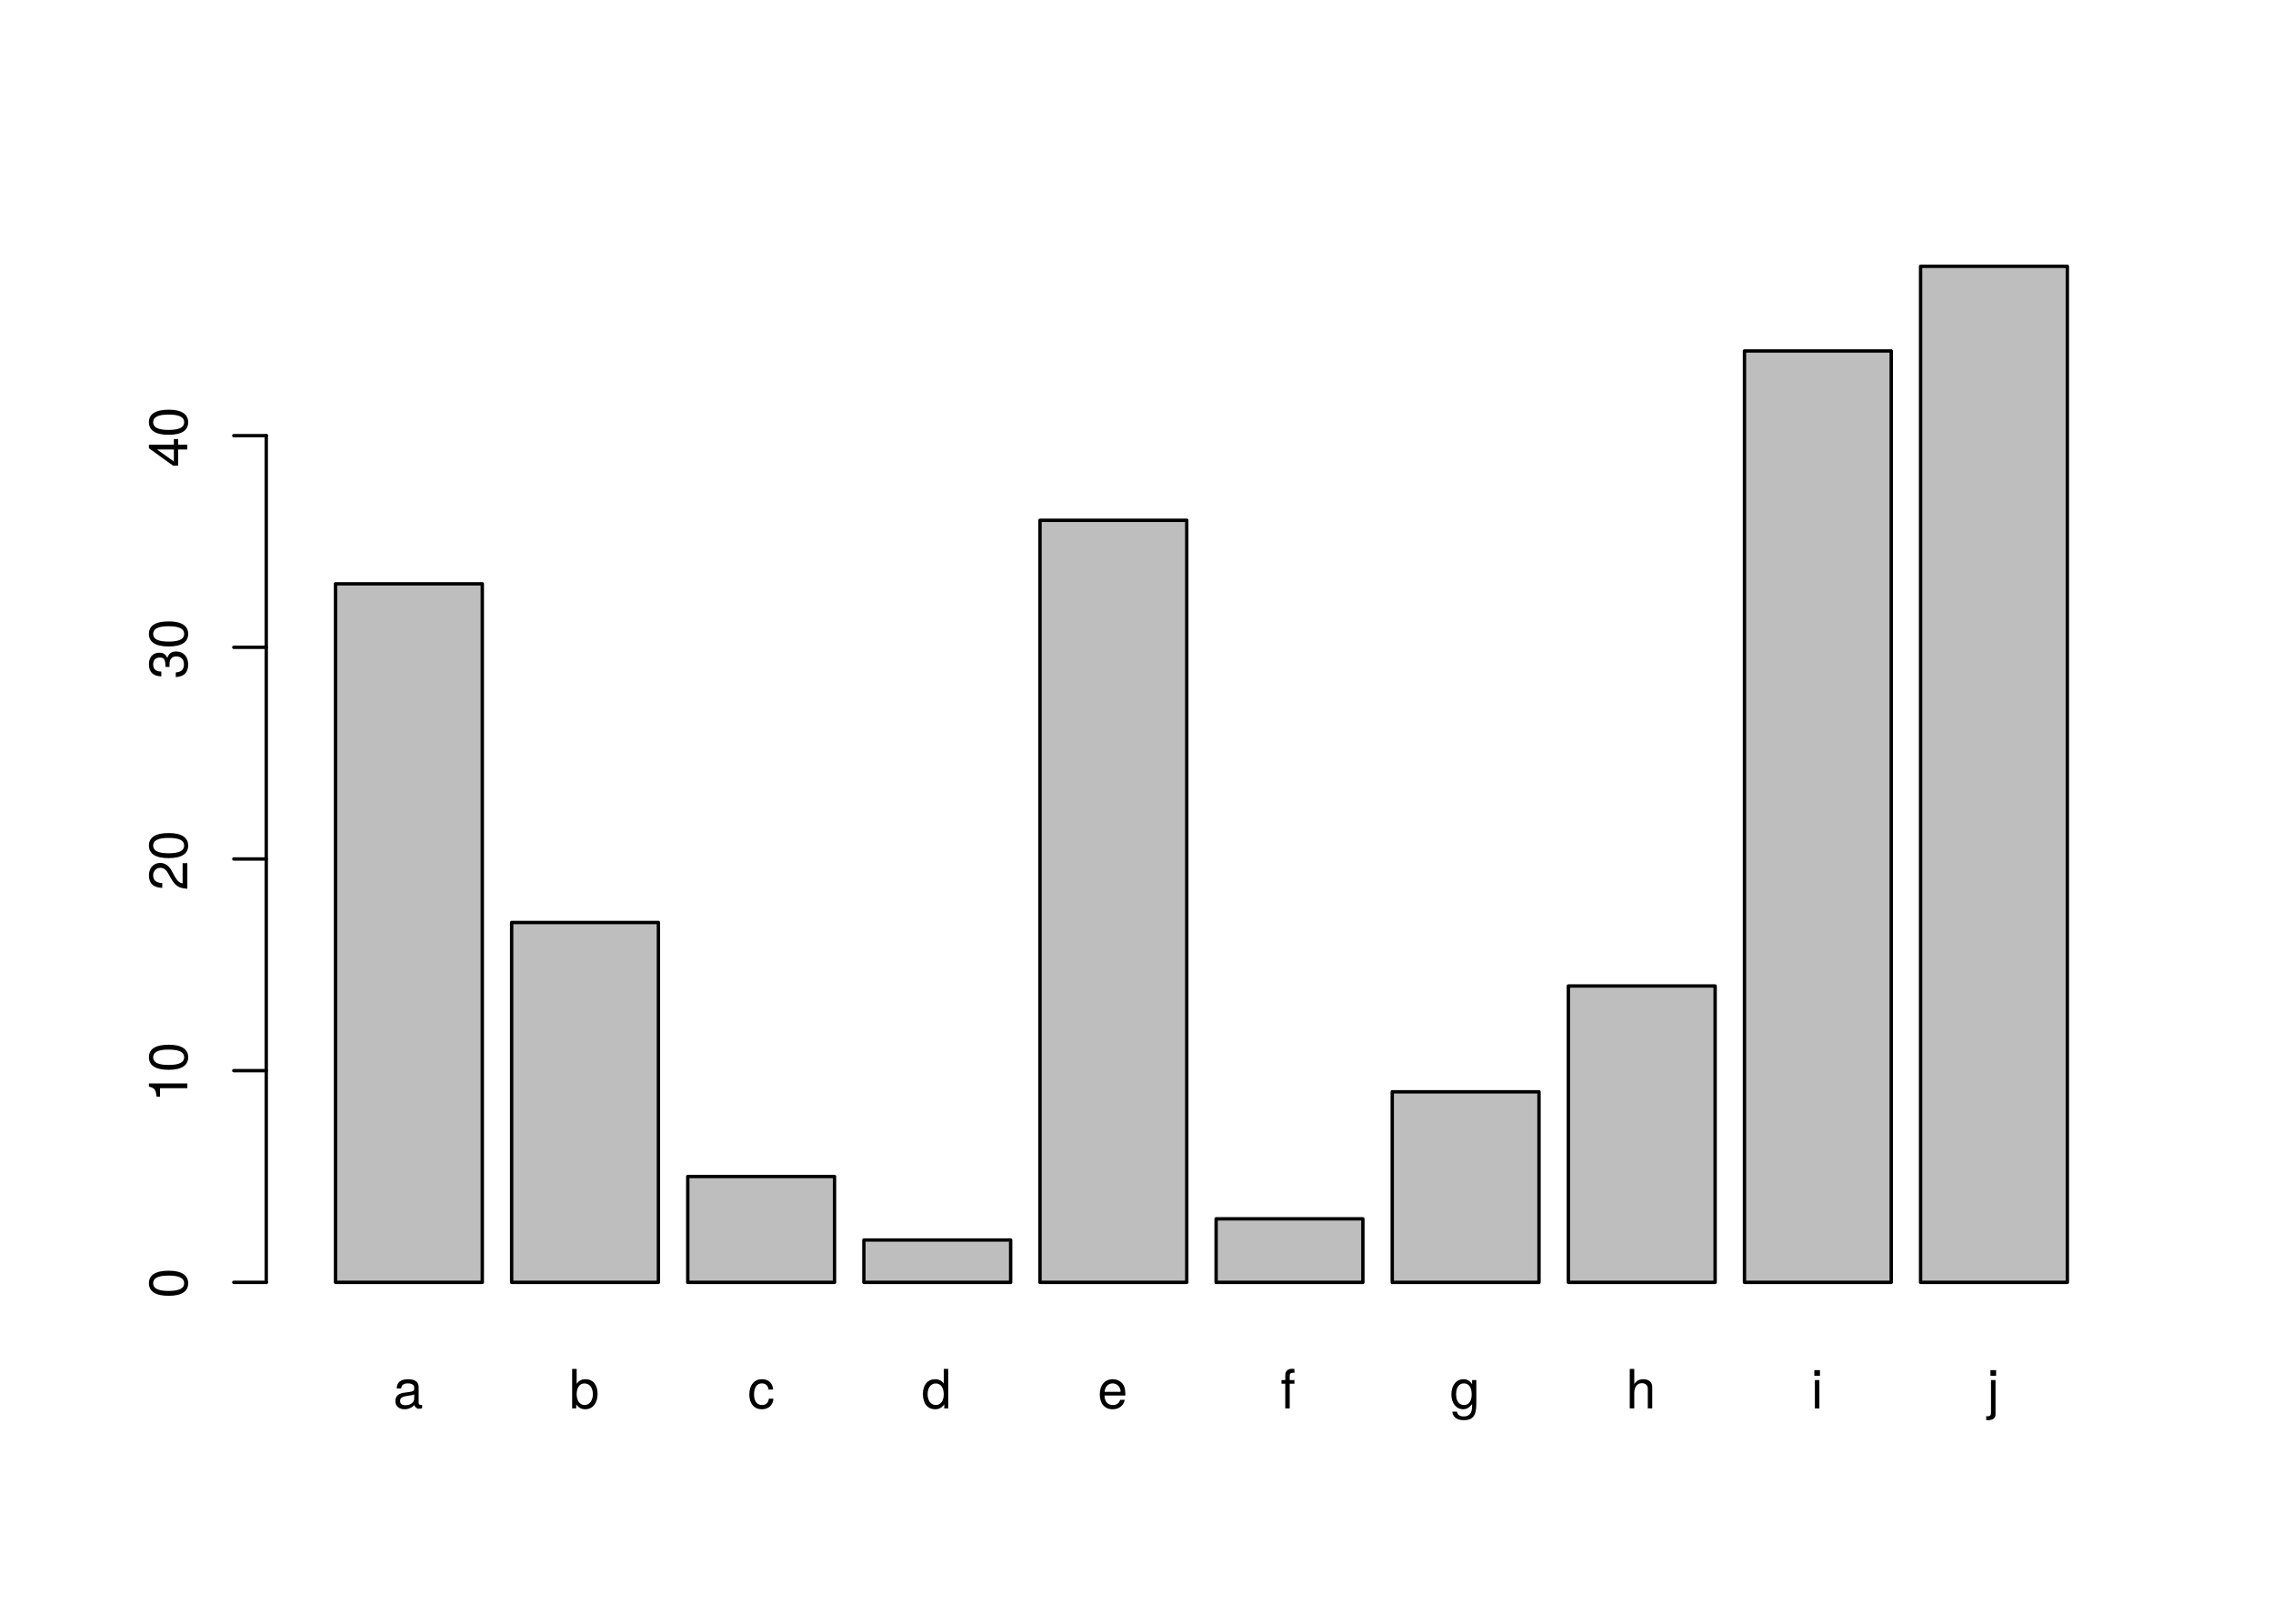
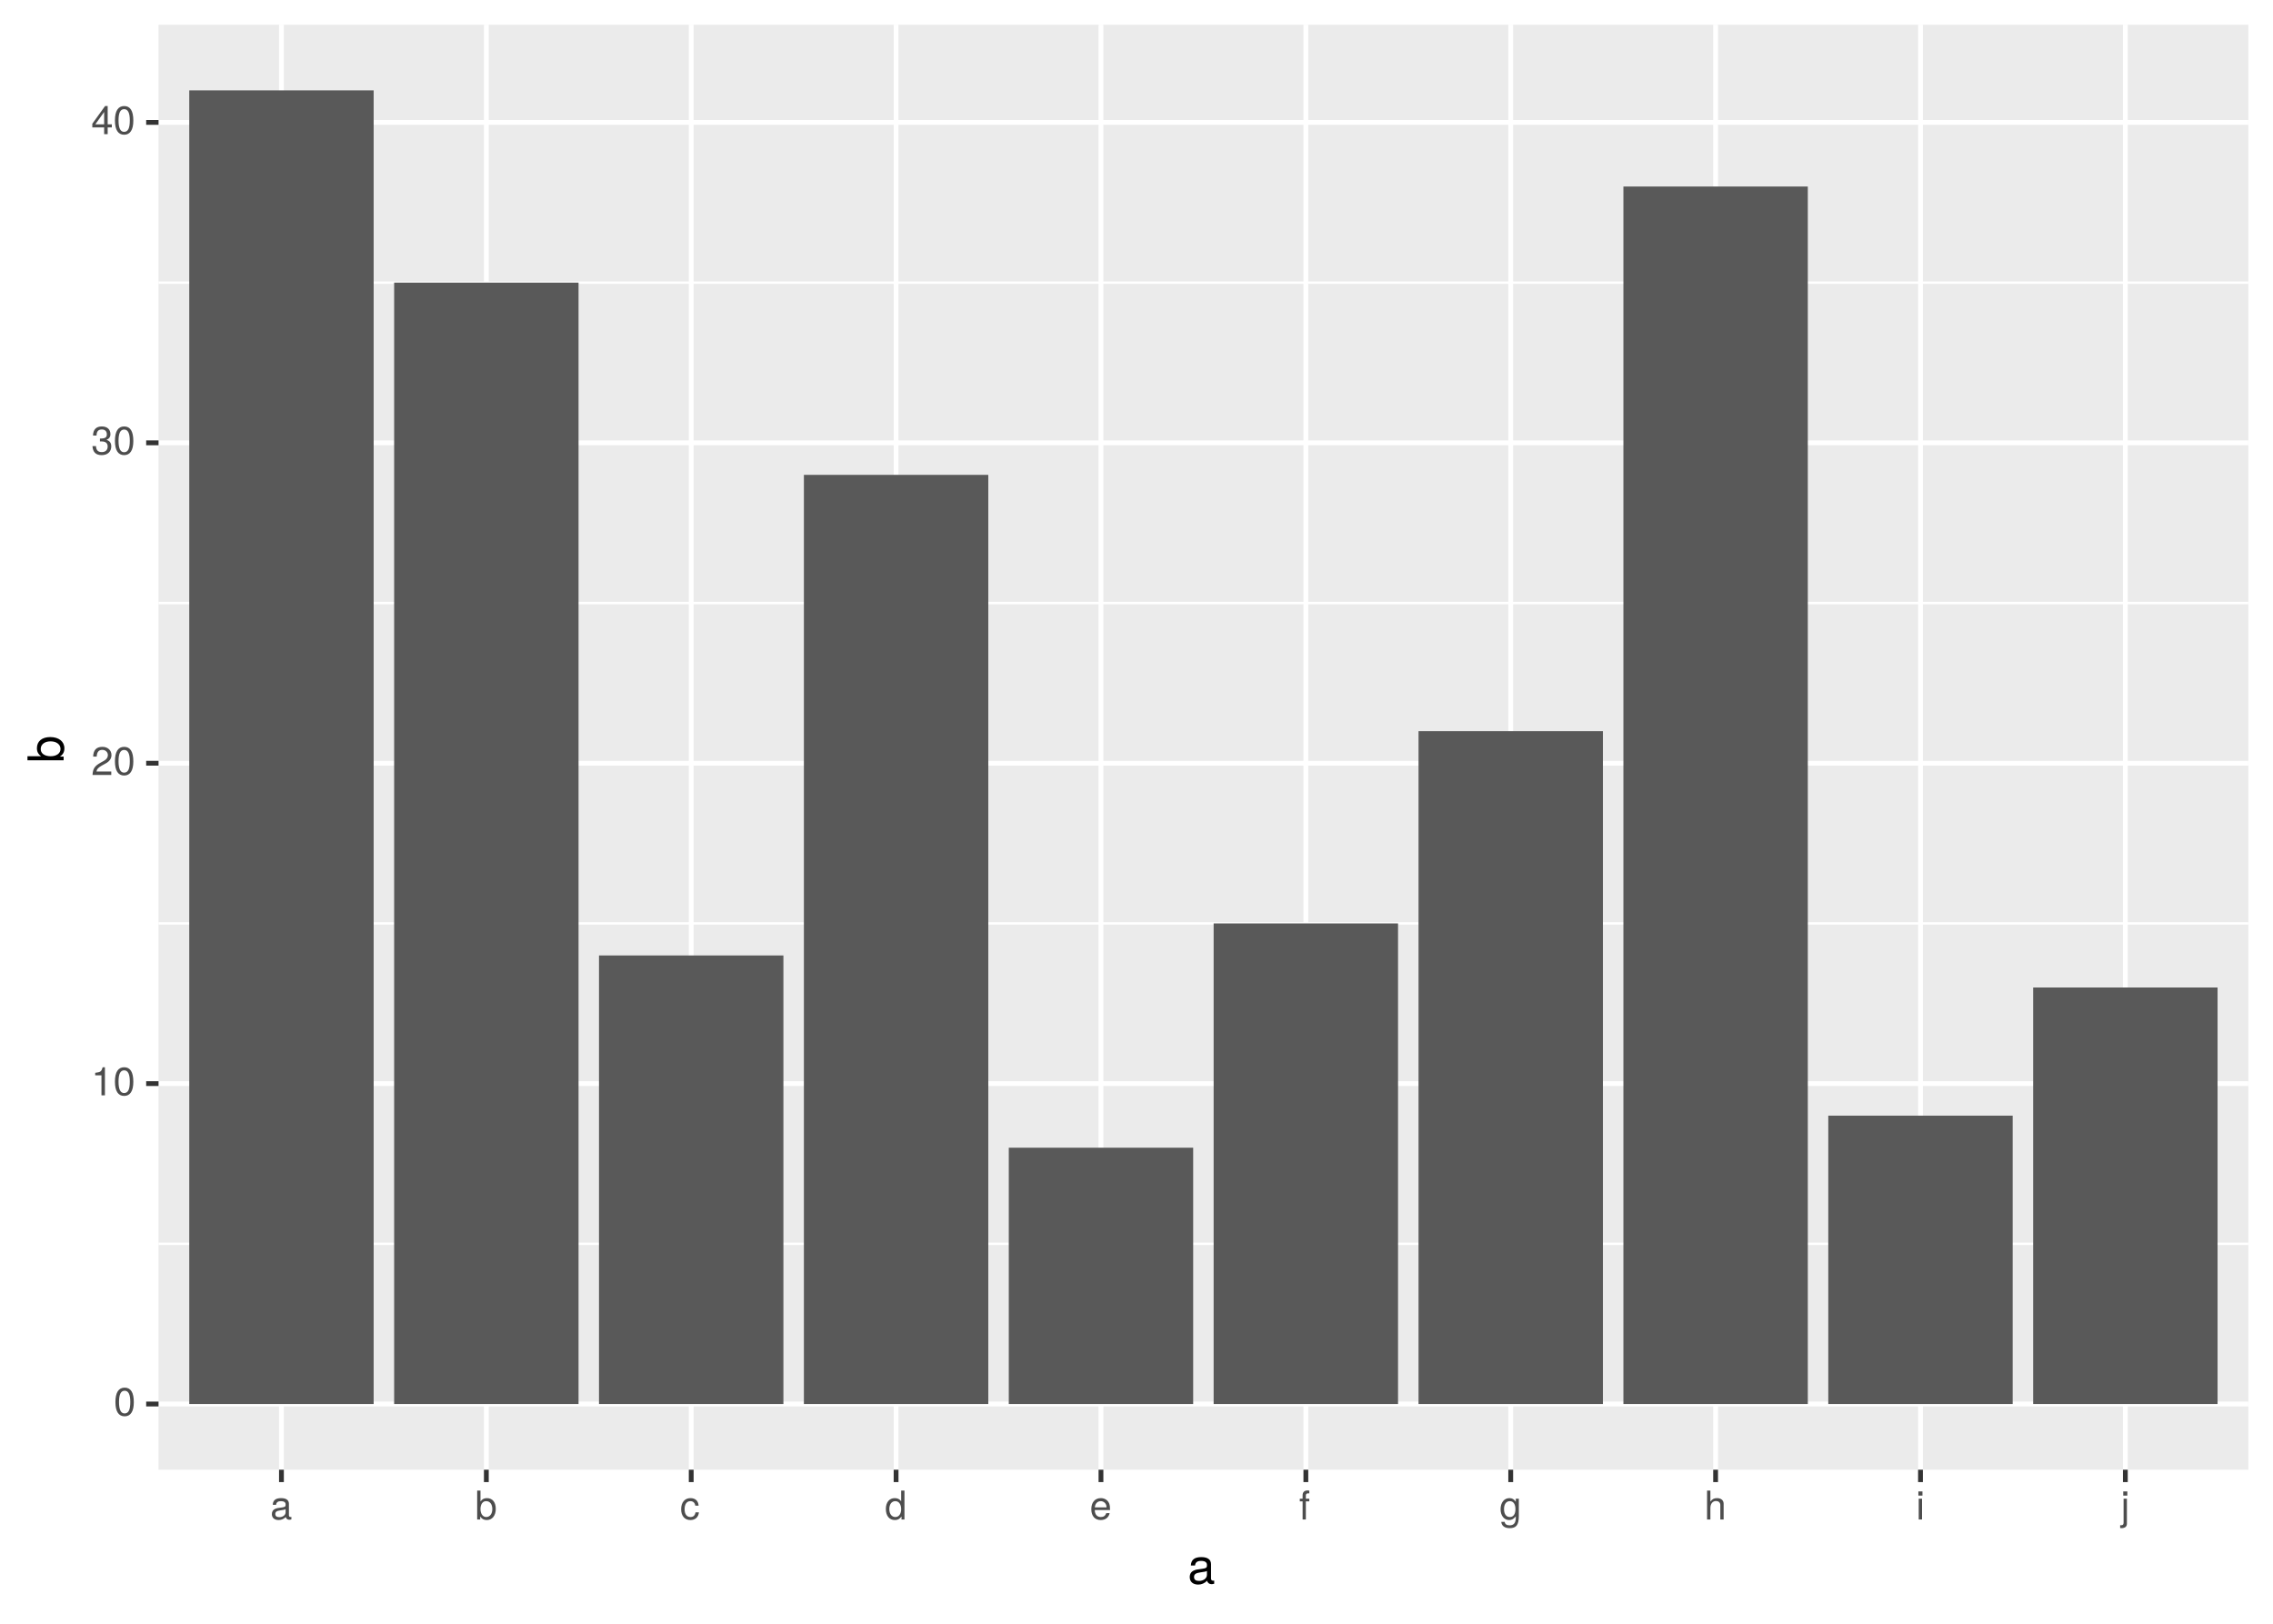
<svg xmlns="http://www.w3.org/2000/svg" xmlns:xlink="http://www.w3.org/1999/xlink" width="504pt" height="360pt" viewBox="0 0 504 360" version="1.1">
  <defs>
    <g>
      <symbol overflow="visible" id="glyph0-0">
        <path style="stroke:none;" d="" />
      </symbol>
      <symbol overflow="visible" id="glyph0-1">
-         <path style="stroke:none;" d="M 6.422 -0.031 L 6.422 -0.781 C 6.312 -0.75 6.266 -0.75 6.203 -0.75 C 5.859 -0.75 5.656 -0.938 5.656 -1.25 L 5.656 -4.75 C 5.656 -5.875 4.844 -6.469 3.297 -6.469 C 1.781 -6.469 0.844 -5.875 0.781 -4.422 L 1.781 -4.422 C 1.875 -5.203 2.328 -5.547 3.266 -5.547 C 4.156 -5.547 4.672 -5.203 4.672 -4.609 L 4.672 -4.344 C 4.672 -3.922 4.422 -3.75 3.625 -3.641 C 2.203 -3.469 1.984 -3.422 1.609 -3.266 C 0.875 -2.969 0.5 -2.406 0.5 -1.625 C 0.5 -0.484 1.297 0.188 2.562 0.188 C 3.375 0.188 4.156 -0.156 4.703 -0.75 C 4.812 -0.266 5.25 0.078 5.734 0.078 C 5.938 0.078 6.094 0.062 6.422 -0.031 Z M 4.672 -2.172 C 4.672 -1.266 3.75 -0.703 2.781 -0.703 C 2 -0.703 1.547 -0.969 1.547 -1.656 C 1.547 -2.312 1.984 -2.609 3.062 -2.766 C 4.109 -2.906 4.328 -2.953 4.672 -3.109 Z M 4.672 -2.172 " />
+         <path style="stroke:none;" d="M 4.453 -3 C 4.453 -5.156 3.781 -6.234 2.422 -6.234 C 1.078 -6.234 0.375 -5.141 0.375 -3.047 C 0.375 -0.953 1.078 0.125 2.422 0.125 C 3.734 0.125 4.453 -0.953 4.453 -3 Z M 3.672 -3.062 C 3.672 -1.297 3.266 -0.516 2.406 -0.516 C 1.578 -0.516 1.172 -1.344 1.172 -3.047 C 1.172 -4.75 1.578 -5.547 2.422 -5.547 C 3.25 -5.547 3.672 -4.734 3.672 -3.062 Z M 3.672 -3.062 " />
      </symbol>
      <symbol overflow="visible" id="glyph0-2">
-         <path style="stroke:none;" d="M 6.281 -3.219 C 6.281 -5.25 5.25 -6.469 3.594 -6.469 C 2.719 -6.469 2.109 -6.141 1.641 -5.438 L 1.641 -8.75 L 0.641 -8.75 L 0.641 0 L 1.547 0 L 1.547 -0.906 C 2.031 -0.172 2.656 0.188 3.547 0.188 C 5.203 0.188 6.281 -1.172 6.281 -3.219 Z M 5.234 -3.156 C 5.234 -1.734 4.484 -0.75 3.391 -0.75 C 2.344 -0.75 1.641 -1.719 1.641 -3.141 C 1.641 -4.625 2.344 -5.578 3.391 -5.531 C 4.516 -5.531 5.234 -4.562 5.234 -3.156 Z M 5.234 -3.156 " />
+         <path style="stroke:none;" d="M 3.047 0 L 3.047 -6.234 L 2.547 -6.234 C 2.266 -5.281 2.094 -5.141 0.891 -5 L 0.891 -4.438 L 2.281 -4.438 L 2.281 0 Z M 3.047 0 " />
      </symbol>
      <symbol overflow="visible" id="glyph0-3">
-         <path style="stroke:none;" d="M 5.719 -2.156 L 4.719 -2.156 C 4.547 -1.156 4.031 -0.75 3.188 -0.75 C 2.078 -0.75 1.422 -1.594 1.422 -3.078 C 1.422 -4.656 2.062 -5.547 3.156 -5.547 C 4 -5.547 4.531 -5.047 4.641 -4.172 L 5.656 -4.172 C 5.531 -5.719 4.578 -6.469 3.172 -6.469 C 1.469 -6.469 0.375 -5.172 0.375 -3.078 C 0.375 -1.062 1.453 0.188 3.156 0.188 C 4.656 0.188 5.609 -0.719 5.719 -2.156 Z M 5.719 -2.156 " />
+         <path style="stroke:none;" d="M 4.5 -4.406 C 4.5 -5.469 3.672 -6.234 2.5 -6.234 C 1.219 -6.234 0.484 -5.594 0.438 -4.078 L 1.219 -4.078 C 1.281 -5.125 1.703 -5.562 2.469 -5.562 C 3.172 -5.562 3.703 -5.062 3.703 -4.391 C 3.703 -3.891 3.406 -3.469 2.859 -3.156 L 2.047 -2.703 C 0.75 -1.969 0.375 -1.375 0.297 0 L 4.453 0 L 4.453 -0.766 L 1.172 -0.766 C 1.25 -1.281 1.531 -1.594 2.297 -2.047 L 3.172 -2.531 C 4.047 -2.984 4.5 -3.641 4.5 -4.406 Z M 4.5 -4.406 " />
      </symbol>
      <symbol overflow="visible" id="glyph0-4">
-         <path style="stroke:none;" d="M 5.938 0 L 5.938 -8.75 L 4.938 -8.75 L 4.938 -5.5 C 4.531 -6.125 3.859 -6.469 3.016 -6.469 C 1.375 -6.469 0.312 -5.203 0.312 -3.203 C 0.312 -1.078 1.359 0.188 3.047 0.188 C 3.906 0.188 4.516 -0.141 5.047 -0.922 L 5.047 0 Z M 4.938 -3.125 C 4.938 -1.672 4.25 -0.75 3.188 -0.75 C 2.094 -0.75 1.359 -1.688 1.359 -3.141 C 1.359 -4.609 2.094 -5.531 3.188 -5.531 C 4.266 -5.531 4.938 -4.578 4.938 -3.125 Z M 4.938 -3.125 " />
+         <path style="stroke:none;" d="M 4.453 -1.812 C 4.453 -2.562 4.141 -3.016 3.391 -3.266 C 3.969 -3.5 4.266 -3.891 4.266 -4.516 C 4.266 -5.594 3.547 -6.234 2.359 -6.234 C 1.109 -6.234 0.438 -5.547 0.406 -4.219 L 1.188 -4.219 C 1.203 -5.141 1.578 -5.562 2.375 -5.562 C 3.062 -5.562 3.469 -5.156 3.469 -4.5 C 3.469 -3.828 3.188 -3.547 1.938 -3.547 L 1.938 -2.906 L 2.359 -2.906 C 3.219 -2.906 3.656 -2.5 3.656 -1.797 C 3.656 -1.016 3.172 -0.547 2.359 -0.547 C 1.516 -0.547 1.109 -0.969 1.062 -1.875 L 0.281 -1.875 C 0.375 -0.5 1.062 0.125 2.344 0.125 C 3.625 0.125 4.453 -0.641 4.453 -1.812 Z M 4.453 -1.812 " />
      </symbol>
      <symbol overflow="visible" id="glyph0-5">
-         <path style="stroke:none;" d="M 6.156 -2.859 C 6.156 -3.766 6.078 -4.344 5.906 -4.812 C 5.5 -5.844 4.531 -6.469 3.359 -6.469 C 1.609 -6.469 0.484 -5.172 0.484 -3.109 C 0.484 -1.047 1.578 0.188 3.344 0.188 C 4.781 0.188 5.766 -0.641 6.031 -1.906 L 5.016 -1.906 C 4.734 -1.078 4.172 -0.75 3.375 -0.75 C 2.328 -0.75 1.547 -1.422 1.531 -2.859 Z M 5.094 -3.75 C 5.094 -3.75 5.094 -3.703 5.078 -3.672 L 1.547 -3.672 C 1.625 -4.781 2.344 -5.547 3.344 -5.547 C 4.328 -5.547 5.094 -4.734 5.094 -3.75 Z M 5.094 -3.75 " />
+         <path style="stroke:none;" d="M 4.578 -1.5 L 4.578 -2.188 L 3.656 -2.188 L 3.656 -6.234 L 3.078 -6.234 L 0.25 -2.312 L 0.25 -1.5 L 2.875 -1.5 L 2.875 0 L 3.656 0 L 3.656 -1.5 Z M 2.875 -2.188 L 0.922 -2.188 L 2.875 -4.922 Z M 2.875 -2.188 " />
      </symbol>
      <symbol overflow="visible" id="glyph0-6">
-         <path style="stroke:none;" d="M 3.094 -5.469 L 3.094 -6.281 L 2.047 -6.281 L 2.047 -7.266 C 2.047 -7.688 2.297 -7.906 2.75 -7.906 C 2.828 -7.906 2.875 -7.906 3.094 -7.891 L 3.094 -8.719 C 2.875 -8.766 2.734 -8.781 2.531 -8.781 C 1.609 -8.781 1.062 -8.25 1.062 -7.359 L 1.062 -6.281 L 0.219 -6.281 L 0.219 -5.469 L 1.062 -5.469 L 1.062 0 L 2.047 0 L 2.047 -5.469 Z M 3.094 -5.469 " />
+         <path style="stroke:none;" d="M 4.703 -0.016 L 4.703 -0.578 C 4.625 -0.547 4.594 -0.547 4.547 -0.547 C 4.297 -0.547 4.156 -0.688 4.156 -0.922 L 4.156 -3.484 C 4.156 -4.297 3.547 -4.734 2.422 -4.734 C 1.297 -4.734 0.609 -4.312 0.578 -3.25 L 1.312 -3.25 C 1.375 -3.812 1.703 -4.062 2.391 -4.062 C 3.047 -4.062 3.422 -3.812 3.422 -3.375 L 3.422 -3.188 C 3.422 -2.875 3.234 -2.75 2.656 -2.672 C 1.625 -2.547 1.453 -2.5 1.172 -2.391 C 0.641 -2.172 0.375 -1.766 0.375 -1.203 C 0.375 -0.359 0.953 0.125 1.875 0.125 C 2.469 0.125 3.047 -0.109 3.453 -0.547 C 3.531 -0.188 3.844 0.062 4.203 0.062 C 4.359 0.062 4.469 0.047 4.703 -0.016 Z M 3.422 -1.594 C 3.422 -0.938 2.75 -0.516 2.047 -0.516 C 1.469 -0.516 1.141 -0.719 1.141 -1.219 C 1.141 -1.703 1.453 -1.906 2.25 -2.016 C 3.016 -2.125 3.172 -2.156 3.422 -2.281 Z M 3.422 -1.594 " />
      </symbol>
      <symbol overflow="visible" id="glyph0-7">
-         <path style="stroke:none;" d="M 5.875 -1.031 L 5.875 -6.281 L 4.938 -6.281 L 4.938 -5.375 C 4.438 -6.125 3.828 -6.469 3.031 -6.469 C 1.422 -6.469 0.344 -5.125 0.344 -3.078 C 0.344 -1.109 1.469 0.188 2.938 0.188 C 3.734 0.188 4.281 -0.156 4.938 -0.953 L 4.938 -0.531 C 4.938 1.141 4.266 1.781 3.094 1.781 C 2.297 1.781 1.688 1.484 1.578 0.719 L 0.547 0.719 C 0.656 1.906 1.578 2.609 3.062 2.609 C 5.031 2.609 5.875 1.734 5.875 -1.031 Z M 4.844 -3.109 C 4.844 -1.609 4.203 -0.75 3.141 -0.75 C 2.047 -0.75 1.391 -1.625 1.391 -3.141 C 1.391 -4.656 2.062 -5.547 3.125 -5.547 C 4.219 -5.547 4.844 -4.625 4.844 -3.109 Z M 4.844 -3.109 " />
+         <path style="stroke:none;" d="M 4.594 -2.359 C 4.594 -3.859 3.844 -4.734 2.625 -4.734 C 2 -4.734 1.547 -4.5 1.203 -3.984 L 1.203 -6.406 L 0.469 -6.406 L 0.469 0 L 1.141 0 L 1.141 -0.656 C 1.484 -0.125 1.953 0.125 2.594 0.125 C 3.812 0.125 4.594 -0.859 4.594 -2.359 Z M 3.828 -2.312 C 3.828 -1.266 3.297 -0.547 2.484 -0.547 C 1.719 -0.547 1.203 -1.266 1.203 -2.312 C 1.203 -3.391 1.719 -4.094 2.484 -4.062 C 3.312 -4.062 3.828 -3.344 3.828 -2.312 Z M 3.828 -2.312 " />
      </symbol>
      <symbol overflow="visible" id="glyph0-8">
-         <path style="stroke:none;" d="M 5.828 0 L 5.828 -4.75 C 5.828 -5.812 5.078 -6.469 3.859 -6.469 C 2.969 -6.469 2.422 -6.188 1.844 -5.422 L 1.844 -8.75 L 0.844 -8.75 L 0.844 0 L 1.844 0 L 1.844 -3.469 C 1.844 -4.75 2.516 -5.594 3.547 -5.594 C 4.25 -5.594 4.844 -5.188 4.844 -4.359 L 4.844 0 Z M 5.828 0 " />
+         <path style="stroke:none;" d="M 4.203 -1.578 L 3.453 -1.578 C 3.328 -0.844 2.953 -0.547 2.328 -0.547 C 1.516 -0.547 1.031 -1.172 1.031 -2.266 C 1.031 -3.406 1.516 -4.062 2.312 -4.062 C 2.922 -4.062 3.312 -3.703 3.406 -3.062 L 4.141 -3.062 C 4.062 -4.188 3.359 -4.734 2.328 -4.734 C 1.078 -4.734 0.266 -3.797 0.266 -2.266 C 0.266 -0.781 1.062 0.125 2.312 0.125 C 3.406 0.125 4.109 -0.531 4.203 -1.578 Z M 4.203 -1.578 " />
      </symbol>
      <symbol overflow="visible" id="glyph0-9">
-         <path style="stroke:none;" d="M 1.844 0 L 1.844 -6.281 L 0.844 -6.281 L 0.844 0 Z M 1.969 -7.234 L 1.969 -8.484 L 0.719 -8.484 L 0.719 -7.234 Z M 1.969 -7.234 " />
+         <path style="stroke:none;" d="M 4.359 0 L 4.359 -6.406 L 3.625 -6.406 L 3.625 -4.031 C 3.312 -4.5 2.828 -4.734 2.203 -4.734 C 1.016 -4.734 0.234 -3.812 0.234 -2.344 C 0.234 -0.797 1 0.125 2.234 0.125 C 2.875 0.125 3.312 -0.109 3.703 -0.672 L 3.703 0 Z M 3.625 -2.281 C 3.625 -1.219 3.109 -0.547 2.344 -0.547 C 1.531 -0.547 1 -1.234 1 -2.312 C 1 -3.375 1.531 -4.062 2.328 -4.062 C 3.125 -4.062 3.625 -3.359 3.625 -2.281 Z M 3.625 -2.281 " />
      </symbol>
      <symbol overflow="visible" id="glyph0-10">
-         <path style="stroke:none;" d="M 1.844 1.312 L 1.844 -6.281 L 0.844 -6.281 L 0.844 0.906 C 0.844 1.516 0.641 1.781 0.031 1.734 L -0.219 1.734 L -0.219 2.578 C -0.094 2.609 -0.031 2.609 0.125 2.609 C 1.25 2.609 1.844 2.156 1.844 1.312 Z M 1.969 -7.234 L 1.969 -8.484 L 0.719 -8.484 L 0.719 -7.234 Z M 1.969 -7.234 " />
+         <path style="stroke:none;" d="M 4.516 -2.094 C 4.516 -2.766 4.453 -3.188 4.328 -3.531 C 4.031 -4.281 3.328 -4.734 2.469 -4.734 C 1.172 -4.734 0.359 -3.797 0.359 -2.281 C 0.359 -0.766 1.156 0.125 2.453 0.125 C 3.5 0.125 4.234 -0.469 4.422 -1.406 L 3.672 -1.406 C 3.469 -0.797 3.062 -0.547 2.469 -0.547 C 1.703 -0.547 1.141 -1.031 1.125 -2.094 Z M 3.734 -2.75 C 3.734 -2.75 3.734 -2.703 3.719 -2.688 L 1.141 -2.688 C 1.203 -3.516 1.719 -4.062 2.453 -4.062 C 3.172 -4.062 3.734 -3.469 3.734 -2.75 Z M 3.734 -2.75 " />
+       </symbol>
+       <symbol overflow="visible" id="glyph0-11">
+         <path style="stroke:none;" d="M 2.266 -4.016 L 2.266 -4.609 L 1.5 -4.609 L 1.5 -5.328 C 1.5 -5.641 1.688 -5.797 2.016 -5.797 C 2.078 -5.797 2.109 -5.797 2.266 -5.781 L 2.266 -6.391 C 2.109 -6.438 2 -6.438 1.859 -6.438 C 1.172 -6.438 0.781 -6.047 0.781 -5.391 L 0.781 -4.609 L 0.156 -4.609 L 0.156 -4.016 L 0.781 -4.016 L 0.781 0 L 1.5 0 L 1.5 -4.016 Z M 2.266 -4.016 " />
+       </symbol>
+       <symbol overflow="visible" id="glyph0-12">
+         <path style="stroke:none;" d="M 4.297 -0.75 L 4.297 -4.609 L 3.625 -4.609 L 3.625 -3.938 C 3.25 -4.484 2.812 -4.734 2.219 -4.734 C 1.047 -4.734 0.25 -3.75 0.25 -2.266 C 0.25 -0.812 1.078 0.125 2.156 0.125 C 2.734 0.125 3.141 -0.109 3.625 -0.688 L 3.625 -0.391 C 3.625 0.828 3.125 1.297 2.266 1.297 C 1.688 1.297 1.234 1.094 1.156 0.531 L 0.406 0.531 C 0.484 1.406 1.156 1.922 2.25 1.922 C 3.688 1.922 4.297 1.281 4.297 -0.75 Z M 3.547 -2.281 C 3.547 -1.172 3.078 -0.547 2.312 -0.547 C 1.5 -0.547 1.016 -1.188 1.016 -2.312 C 1.016 -3.406 1.516 -4.062 2.297 -4.062 C 3.094 -4.062 3.547 -3.391 3.547 -2.281 Z M 3.547 -2.281 " />
+       </symbol>
+       <symbol overflow="visible" id="glyph0-13">
+         <path style="stroke:none;" d="M 4.281 0 L 4.281 -3.484 C 4.281 -4.25 3.719 -4.734 2.828 -4.734 C 2.172 -4.734 1.781 -4.547 1.344 -3.969 L 1.344 -6.406 L 0.609 -6.406 L 0.609 0 L 1.344 0 L 1.344 -2.547 C 1.344 -3.484 1.844 -4.094 2.594 -4.094 C 3.109 -4.094 3.547 -3.797 3.547 -3.188 L 3.547 0 Z M 4.281 0 " />
+       </symbol>
+       <symbol overflow="visible" id="glyph0-14">
+         <path style="stroke:none;" d="M 1.344 0 L 1.344 -4.609 L 0.609 -4.609 L 0.609 0 Z M 1.438 -5.297 L 1.438 -6.219 L 0.531 -6.219 L 0.531 -5.297 Z M 1.438 -5.297 " />
+       </symbol>
+       <symbol overflow="visible" id="glyph0-15">
+         <path style="stroke:none;" d="M 1.344 0.953 L 1.344 -4.609 L 0.609 -4.609 L 0.609 0.672 C 0.609 1.109 0.469 1.297 0.016 1.281 L -0.156 1.266 L -0.156 1.891 C -0.078 1.906 -0.031 1.922 0.094 1.922 C 0.922 1.922 1.344 1.578 1.344 0.953 Z M 1.438 -5.297 L 1.438 -6.219 L 0.531 -6.219 L 0.531 -5.297 Z M 1.438 -5.297 " />
      </symbol>
      <symbol overflow="visible" id="glyph1-0">
        <path style="stroke:none;" d="" />
      </symbol>
      <symbol overflow="visible" id="glyph1-1">
-         <path style="stroke:none;" d="M -4.094 -6.078 C -7.047 -6.078 -8.516 -5.141 -8.516 -3.297 C -8.516 -1.469 -7.016 -0.516 -4.156 -0.516 C -1.297 -0.516 0.188 -1.469 0.188 -3.297 C 0.188 -5.094 -1.297 -6.078 -4.094 -6.078 Z M -4.188 -5 C -1.781 -5 -0.703 -4.453 -0.703 -3.281 C -0.703 -2.156 -1.828 -1.594 -4.156 -1.594 C -6.484 -1.594 -7.578 -2.156 -7.578 -3.297 C -7.578 -4.438 -6.469 -5 -4.188 -5 Z M -4.188 -5 " />
-       </symbol>
-       <symbol overflow="visible" id="glyph1-2">
-         <path style="stroke:none;" d="M 0 -4.156 L -8.516 -4.156 L -8.516 -3.469 C -7.203 -3.094 -7.016 -2.859 -6.812 -1.219 L -6.062 -1.219 L -6.062 -3.109 L 0 -3.109 Z M 0 -4.156 " />
-       </symbol>
-       <symbol overflow="visible" id="glyph1-3">
-         <path style="stroke:none;" d="M -6.016 -6.125 C -7.453 -6.125 -8.516 -5.016 -8.516 -3.406 C -8.516 -1.672 -7.625 -0.656 -5.562 -0.594 L -5.562 -1.656 C -6.984 -1.734 -7.578 -2.328 -7.578 -3.375 C -7.578 -4.328 -6.906 -5.047 -5.984 -5.047 C -5.312 -5.047 -4.734 -4.656 -4.312 -3.906 L -3.688 -2.797 C -2.672 -1.016 -1.875 -0.5 0 -0.406 L 0 -6.078 L -1.047 -6.078 L -1.047 -1.594 C -1.734 -1.703 -2.188 -2.094 -2.797 -3.125 L -3.438 -4.328 C -4.078 -5.516 -4.969 -6.125 -6.016 -6.125 Z M -6.016 -6.125 " />
-       </symbol>
-       <symbol overflow="visible" id="glyph1-4">
-         <path style="stroke:none;" d="M -2.469 -6.078 C -3.5 -6.078 -4.109 -5.656 -4.453 -4.625 C -4.766 -5.422 -5.312 -5.812 -6.172 -5.812 C -7.625 -5.812 -8.516 -4.844 -8.516 -3.234 C -8.516 -1.516 -7.578 -0.594 -5.766 -0.562 L -5.766 -1.625 C -7.016 -1.641 -7.578 -2.156 -7.578 -3.234 C -7.578 -4.172 -7.031 -4.734 -6.125 -4.734 C -5.219 -4.734 -4.844 -4.344 -4.844 -2.656 L -3.953 -2.656 L -3.953 -3.234 C -3.953 -4.391 -3.406 -4.984 -2.453 -4.984 C -1.391 -4.984 -0.75 -4.328 -0.75 -3.234 C -0.75 -2.078 -1.328 -1.516 -2.562 -1.438 L -2.562 -0.391 C -0.672 -0.516 0.188 -1.453 0.188 -3.188 C 0.188 -4.938 -0.859 -6.078 -2.469 -6.078 Z M -2.469 -6.078 " />
-       </symbol>
-       <symbol overflow="visible" id="glyph1-5">
-         <path style="stroke:none;" d="M -2.047 -6.234 L -2.984 -6.234 L -2.984 -4.984 L -8.516 -4.984 L -8.516 -4.203 L -3.156 -0.344 L -2.047 -0.344 L -2.047 -3.922 L 0 -3.922 L 0 -4.984 L -2.047 -4.984 Z M -2.984 -3.922 L -2.984 -1.266 L -6.703 -3.922 Z M -2.984 -3.922 " />
-       </symbol>
-     </g>
+         <path style="stroke:none;" d="M 5.891 -0.016 L 5.891 -0.719 C 5.781 -0.688 5.734 -0.688 5.688 -0.688 C 5.375 -0.688 5.188 -0.859 5.188 -1.141 L 5.188 -4.359 C 5.188 -5.375 4.438 -5.922 3.031 -5.922 C 1.625 -5.922 0.766 -5.391 0.719 -4.062 L 1.641 -4.062 C 1.719 -4.766 2.141 -5.078 2.984 -5.078 C 3.812 -5.078 4.281 -4.781 4.281 -4.219 L 4.281 -3.984 C 4.281 -3.594 4.047 -3.438 3.328 -3.344 C 2.031 -3.172 1.828 -3.141 1.469 -2.984 C 0.797 -2.719 0.469 -2.203 0.469 -1.5 C 0.469 -0.453 1.188 0.172 2.359 0.172 C 3.094 0.172 3.812 -0.141 4.312 -0.688 C 4.406 -0.234 4.812 0.078 5.266 0.078 C 5.438 0.078 5.594 0.062 5.891 -0.016 Z M 4.281 -1.984 C 4.281 -1.172 3.438 -0.641 2.547 -0.641 C 1.844 -0.641 1.422 -0.891 1.422 -1.516 C 1.422 -2.125 1.828 -2.391 2.812 -2.531 C 3.766 -2.656 3.969 -2.703 4.281 -2.844 Z M 4.281 -1.984 " />
+       </symbol>
+       <symbol overflow="visible" id="glyph2-0">
+         <path style="stroke:none;" d="" />
+       </symbol>
+       <symbol overflow="visible" id="glyph2-1">
+         <path style="stroke:none;" d="M -2.953 -5.75 C -4.812 -5.75 -5.922 -4.812 -5.922 -3.281 C -5.922 -2.5 -5.625 -1.938 -4.984 -1.5 L -8.016 -1.5 L -8.016 -0.594 L 0 -0.594 L 0 -1.422 L -0.828 -1.422 C -0.156 -1.859 0.172 -2.438 0.172 -3.25 C 0.172 -4.766 -1.078 -5.75 -2.953 -5.75 Z M -2.891 -4.797 C -1.578 -4.797 -0.688 -4.109 -0.688 -3.109 C -0.688 -2.141 -1.578 -1.5 -2.875 -1.5 C -4.234 -1.5 -5.109 -2.141 -5.078 -3.109 C -5.078 -4.141 -4.188 -4.797 -2.891 -4.797 Z M -2.891 -4.797 " />
+       </symbol>
+     </g>
+     <clipPath id="clip1">
+       <path d="M 35.152 5.48 L 498.523 5.48 L 498.523 325.852 L 35.152 325.852 Z M 35.152 5.48 " />
+     </clipPath>
+     <clipPath id="clip2">
+       <path d="M 35.152 275 L 498.523 275 L 498.523 277 L 35.152 277 Z M 35.152 275 " />
+     </clipPath>
+     <clipPath id="clip3">
+       <path d="M 35.152 204 L 498.523 204 L 498.523 205 L 35.152 205 Z M 35.152 204 " />
+     </clipPath>
+     <clipPath id="clip4">
+       <path d="M 35.152 133 L 498.523 133 L 498.523 134 L 35.152 134 Z M 35.152 133 " />
+     </clipPath>
+     <clipPath id="clip5">
+       <path d="M 35.152 62 L 498.523 62 L 498.523 63 L 35.152 63 Z M 35.152 62 " />
+     </clipPath>
+     <clipPath id="clip6">
+       <path d="M 35.152 310 L 498.523 310 L 498.523 312 L 35.152 312 Z M 35.152 310 " />
+     </clipPath>
+     <clipPath id="clip7">
+       <path d="M 35.152 239 L 498.523 239 L 498.523 241 L 35.152 241 Z M 35.152 239 " />
+     </clipPath>
+     <clipPath id="clip8">
+       <path d="M 35.152 168 L 498.523 168 L 498.523 170 L 35.152 170 Z M 35.152 168 " />
+     </clipPath>
+     <clipPath id="clip9">
+       <path d="M 35.152 97 L 498.523 97 L 498.523 99 L 35.152 99 Z M 35.152 97 " />
+     </clipPath>
+     <clipPath id="clip10">
+       <path d="M 35.152 26 L 498.523 26 L 498.523 28 L 35.152 28 Z M 35.152 26 " />
+     </clipPath>
+     <clipPath id="clip11">
+       <path d="M 61 5.48 L 63 5.48 L 63 325.852 L 61 325.852 Z M 61 5.48 " />
+     </clipPath>
+     <clipPath id="clip12">
+       <path d="M 107 5.48 L 109 5.48 L 109 325.852 L 107 325.852 Z M 107 5.48 " />
+     </clipPath>
+     <clipPath id="clip13">
+       <path d="M 152 5.48 L 154 5.48 L 154 325.852 L 152 325.852 Z M 152 5.48 " />
+     </clipPath>
+     <clipPath id="clip14">
+       <path d="M 198 5.48 L 200 5.48 L 200 325.852 L 198 325.852 Z M 198 5.48 " />
+     </clipPath>
+     <clipPath id="clip15">
+       <path d="M 243 5.48 L 245 5.48 L 245 325.852 L 243 325.852 Z M 243 5.48 " />
+     </clipPath>
+     <clipPath id="clip16">
+       <path d="M 289 5.48 L 291 5.48 L 291 325.852 L 289 325.852 Z M 289 5.48 " />
+     </clipPath>
+     <clipPath id="clip17">
+       <path d="M 334 5.48 L 336 5.48 L 336 325.852 L 334 325.852 Z M 334 5.48 " />
+     </clipPath>
+     <clipPath id="clip18">
+       <path d="M 379 5.48 L 381 5.48 L 381 325.852 L 379 325.852 Z M 379 5.48 " />
+     </clipPath>
+     <clipPath id="clip19">
+       <path d="M 425 5.48 L 427 5.48 L 427 325.852 L 425 325.852 Z M 425 5.48 " />
+     </clipPath>
+     <clipPath id="clip20">
+       <path d="M 470 5.48 L 472 5.48 L 472 325.852 L 470 325.852 Z M 470 5.48 " />
+     </clipPath>
  </defs>
-   <g id="surface122">
+   <g id="surface132">
    <rect x="0" y="0" width="504" height="360" style="fill:rgb(100%,100%,100%);fill-opacity:1;stroke:none;" />
-     <path style="fill-rule:nonzero;fill:rgb(74.51%,74.51%,74.51%);fill-opacity:1;stroke-width:0.75;stroke-linecap:round;stroke-linejoin:round;stroke:rgb(0%,0%,0%);stroke-opacity:1;stroke-miterlimit:10;" d="M 74.398 284.309 L 106.941 284.309 L 106.941 129.438 L 74.398 129.438 Z M 74.398 284.309 " />
-     <path style="fill-rule:nonzero;fill:rgb(74.51%,74.51%,74.51%);fill-opacity:1;stroke-width:0.75;stroke-linecap:round;stroke-linejoin:round;stroke:rgb(0%,0%,0%);stroke-opacity:1;stroke-miterlimit:10;" d="M 113.449 284.309 L 145.992 284.309 L 145.992 204.527 L 113.449 204.527 Z M 113.449 284.309 " />
-     <path style="fill-rule:nonzero;fill:rgb(74.51%,74.51%,74.51%);fill-opacity:1;stroke-width:0.75;stroke-linecap:round;stroke-linejoin:round;stroke:rgb(0%,0%,0%);stroke-opacity:1;stroke-miterlimit:10;" d="M 152.5 284.309 L 185.043 284.309 L 185.043 260.844 L 152.5 260.844 Z M 152.5 284.309 " />
-     <path style="fill-rule:nonzero;fill:rgb(74.51%,74.51%,74.51%);fill-opacity:1;stroke-width:0.75;stroke-linecap:round;stroke-linejoin:round;stroke:rgb(0%,0%,0%);stroke-opacity:1;stroke-miterlimit:10;" d="M 191.551 284.309 L 224.094 284.309 L 224.094 274.922 L 191.551 274.922 Z M 191.551 284.309 " />
-     <path style="fill-rule:nonzero;fill:rgb(74.51%,74.51%,74.51%);fill-opacity:1;stroke-width:0.75;stroke-linecap:round;stroke-linejoin:round;stroke:rgb(0%,0%,0%);stroke-opacity:1;stroke-miterlimit:10;" d="M 230.602 284.309 L 263.145 284.309 L 263.145 115.359 L 230.602 115.359 Z M 230.602 284.309 " />
-     <path style="fill-rule:nonzero;fill:rgb(74.51%,74.51%,74.51%);fill-opacity:1;stroke-width:0.75;stroke-linecap:round;stroke-linejoin:round;stroke:rgb(0%,0%,0%);stroke-opacity:1;stroke-miterlimit:10;" d="M 269.652 284.309 L 302.195 284.309 L 302.195 270.23 L 269.652 270.23 Z M 269.652 284.309 " />
-     <path style="fill-rule:nonzero;fill:rgb(74.51%,74.51%,74.51%);fill-opacity:1;stroke-width:0.75;stroke-linecap:round;stroke-linejoin:round;stroke:rgb(0%,0%,0%);stroke-opacity:1;stroke-miterlimit:10;" d="M 308.707 284.309 L 341.25 284.309 L 341.25 242.07 L 308.707 242.07 Z M 308.707 284.309 " />
-     <path style="fill-rule:nonzero;fill:rgb(74.51%,74.51%,74.51%);fill-opacity:1;stroke-width:0.75;stroke-linecap:round;stroke-linejoin:round;stroke:rgb(0%,0%,0%);stroke-opacity:1;stroke-miterlimit:10;" d="M 347.758 284.309 L 380.301 284.309 L 380.301 218.605 L 347.758 218.605 Z M 347.758 284.309 " />
-     <path style="fill-rule:nonzero;fill:rgb(74.51%,74.51%,74.51%);fill-opacity:1;stroke-width:0.75;stroke-linecap:round;stroke-linejoin:round;stroke:rgb(0%,0%,0%);stroke-opacity:1;stroke-miterlimit:10;" d="M 386.809 284.309 L 419.352 284.309 L 419.352 77.812 L 386.809 77.812 Z M 386.809 284.309 " />
-     <path style="fill-rule:nonzero;fill:rgb(74.51%,74.51%,74.51%);fill-opacity:1;stroke-width:0.75;stroke-linecap:round;stroke-linejoin:round;stroke:rgb(0%,0%,0%);stroke-opacity:1;stroke-miterlimit:10;" d="M 425.859 284.309 L 458.402 284.309 L 458.402 59.043 L 425.859 59.043 Z M 425.859 284.309 " />
+     <rect x="0" y="0" width="504" height="360" style="fill:rgb(100%,100%,100%);fill-opacity:1;stroke:none;" />
+     <path style="fill:none;stroke-width:1.067;stroke-linecap:round;stroke-linejoin:round;stroke:rgb(100%,100%,100%);stroke-opacity:1;stroke-miterlimit:10;" d="M 0 360 L 504 360 L 504 0 L 0 0 Z M 0 360 " />
+     <g clip-path="url(#clip1)" clip-rule="nonzero">
+       <path style=" stroke:none;fill-rule:nonzero;fill:rgb(92.157%,92.157%,92.157%);fill-opacity:1;" d="M 35.152 325.848 L 498.523 325.848 L 498.523 5.477 L 35.152 5.477 Z M 35.152 325.848 " />
+     </g>
+     <g clip-path="url(#clip2)" clip-rule="nonzero">
+       <path style="fill:none;stroke-width:0.533;stroke-linecap:butt;stroke-linejoin:round;stroke:rgb(100%,100%,100%);stroke-opacity:1;stroke-miterlimit:10;" d="M 35.152 275.77 L 498.52 275.77 " />
+     </g>
+     <g clip-path="url(#clip3)" clip-rule="nonzero">
+       <path style="fill:none;stroke-width:0.533;stroke-linecap:butt;stroke-linejoin:round;stroke:rgb(100%,100%,100%);stroke-opacity:1;stroke-miterlimit:10;" d="M 35.152 204.734 L 498.52 204.734 " />
+     </g>
+     <g clip-path="url(#clip4)" clip-rule="nonzero">
+       <path style="fill:none;stroke-width:0.533;stroke-linecap:butt;stroke-linejoin:round;stroke:rgb(100%,100%,100%);stroke-opacity:1;stroke-miterlimit:10;" d="M 35.152 133.699 L 498.52 133.699 " />
+     </g>
+     <g clip-path="url(#clip5)" clip-rule="nonzero">
+       <path style="fill:none;stroke-width:0.533;stroke-linecap:butt;stroke-linejoin:round;stroke:rgb(100%,100%,100%);stroke-opacity:1;stroke-miterlimit:10;" d="M 35.152 62.664 L 498.52 62.664 " />
+     </g>
+     <g clip-path="url(#clip6)" clip-rule="nonzero">
+       <path style="fill:none;stroke-width:1.067;stroke-linecap:butt;stroke-linejoin:round;stroke:rgb(100%,100%,100%);stroke-opacity:1;stroke-miterlimit:10;" d="M 35.152 311.285 L 498.52 311.285 " />
+     </g>
+     <g clip-path="url(#clip7)" clip-rule="nonzero">
+       <path style="fill:none;stroke-width:1.067;stroke-linecap:butt;stroke-linejoin:round;stroke:rgb(100%,100%,100%);stroke-opacity:1;stroke-miterlimit:10;" d="M 35.152 240.25 L 498.52 240.25 " />
+     </g>
+     <g clip-path="url(#clip8)" clip-rule="nonzero">
+       <path style="fill:none;stroke-width:1.067;stroke-linecap:butt;stroke-linejoin:round;stroke:rgb(100%,100%,100%);stroke-opacity:1;stroke-miterlimit:10;" d="M 35.152 169.215 L 498.52 169.215 " />
+     </g>
+     <g clip-path="url(#clip9)" clip-rule="nonzero">
+       <path style="fill:none;stroke-width:1.067;stroke-linecap:butt;stroke-linejoin:round;stroke:rgb(100%,100%,100%);stroke-opacity:1;stroke-miterlimit:10;" d="M 35.152 98.18 L 498.52 98.18 " />
+     </g>
+     <g clip-path="url(#clip10)" clip-rule="nonzero">
+       <path style="fill:none;stroke-width:1.067;stroke-linecap:butt;stroke-linejoin:round;stroke:rgb(100%,100%,100%);stroke-opacity:1;stroke-miterlimit:10;" d="M 35.152 27.145 L 498.52 27.145 " />
+     </g>
+     <g clip-path="url(#clip11)" clip-rule="nonzero">
+       <path style="fill:none;stroke-width:1.067;stroke-linecap:butt;stroke-linejoin:round;stroke:rgb(100%,100%,100%);stroke-opacity:1;stroke-miterlimit:10;" d="M 62.406 325.848 L 62.406 5.48 " />
+     </g>
+     <g clip-path="url(#clip12)" clip-rule="nonzero">
+       <path style="fill:none;stroke-width:1.067;stroke-linecap:butt;stroke-linejoin:round;stroke:rgb(100%,100%,100%);stroke-opacity:1;stroke-miterlimit:10;" d="M 107.836 325.848 L 107.836 5.48 " />
+     </g>
+     <g clip-path="url(#clip13)" clip-rule="nonzero">
+       <path style="fill:none;stroke-width:1.067;stroke-linecap:butt;stroke-linejoin:round;stroke:rgb(100%,100%,100%);stroke-opacity:1;stroke-miterlimit:10;" d="M 153.266 325.848 L 153.266 5.48 " />
+     </g>
+     <g clip-path="url(#clip14)" clip-rule="nonzero">
+       <path style="fill:none;stroke-width:1.067;stroke-linecap:butt;stroke-linejoin:round;stroke:rgb(100%,100%,100%);stroke-opacity:1;stroke-miterlimit:10;" d="M 198.691 325.848 L 198.691 5.48 " />
+     </g>
+     <g clip-path="url(#clip15)" clip-rule="nonzero">
+       <path style="fill:none;stroke-width:1.067;stroke-linecap:butt;stroke-linejoin:round;stroke:rgb(100%,100%,100%);stroke-opacity:1;stroke-miterlimit:10;" d="M 244.121 325.848 L 244.121 5.48 " />
+     </g>
+     <g clip-path="url(#clip16)" clip-rule="nonzero">
+       <path style="fill:none;stroke-width:1.067;stroke-linecap:butt;stroke-linejoin:round;stroke:rgb(100%,100%,100%);stroke-opacity:1;stroke-miterlimit:10;" d="M 289.551 325.848 L 289.551 5.48 " />
+     </g>
+     <g clip-path="url(#clip17)" clip-rule="nonzero">
+       <path style="fill:none;stroke-width:1.067;stroke-linecap:butt;stroke-linejoin:round;stroke:rgb(100%,100%,100%);stroke-opacity:1;stroke-miterlimit:10;" d="M 334.977 325.848 L 334.977 5.48 " />
+     </g>
+     <g clip-path="url(#clip18)" clip-rule="nonzero">
+       <path style="fill:none;stroke-width:1.067;stroke-linecap:butt;stroke-linejoin:round;stroke:rgb(100%,100%,100%);stroke-opacity:1;stroke-miterlimit:10;" d="M 380.406 325.848 L 380.406 5.48 " />
+     </g>
+     <g clip-path="url(#clip19)" clip-rule="nonzero">
+       <path style="fill:none;stroke-width:1.067;stroke-linecap:butt;stroke-linejoin:round;stroke:rgb(100%,100%,100%);stroke-opacity:1;stroke-miterlimit:10;" d="M 425.836 325.848 L 425.836 5.48 " />
+     </g>
+     <g clip-path="url(#clip20)" clip-rule="nonzero">
+       <path style="fill:none;stroke-width:1.067;stroke-linecap:butt;stroke-linejoin:round;stroke:rgb(100%,100%,100%);stroke-opacity:1;stroke-miterlimit:10;" d="M 471.262 325.848 L 471.262 5.48 " />
+     </g>
+     <path style=" stroke:none;fill-rule:nonzero;fill:rgb(34.902%,34.902%,34.902%);fill-opacity:1;" d="M 41.965 311.285 L 82.852 311.285 L 82.852 20.039 L 41.965 20.039 Z M 41.965 311.285 " />
+     <path style=" stroke:none;fill-rule:nonzero;fill:rgb(34.902%,34.902%,34.902%);fill-opacity:1;" d="M 87.395 311.285 L 128.281 311.285 L 128.281 62.66 L 87.395 62.66 Z M 87.395 311.285 " />
+     <path style=" stroke:none;fill-rule:nonzero;fill:rgb(34.902%,34.902%,34.902%);fill-opacity:1;" d="M 132.82 311.285 L 173.707 311.285 L 173.707 211.836 L 132.82 211.836 Z M 132.82 311.285 " />
+     <path style=" stroke:none;fill-rule:nonzero;fill:rgb(34.902%,34.902%,34.902%);fill-opacity:1;" d="M 178.25 311.285 L 219.137 311.285 L 219.137 105.281 L 178.25 105.281 Z M 178.25 311.285 " />
+     <path style=" stroke:none;fill-rule:nonzero;fill:rgb(34.902%,34.902%,34.902%);fill-opacity:1;" d="M 223.68 311.285 L 264.566 311.285 L 264.566 254.457 L 223.68 254.457 Z M 223.68 311.285 " />
+     <path style=" stroke:none;fill-rule:nonzero;fill:rgb(34.902%,34.902%,34.902%);fill-opacity:1;" d="M 269.105 311.285 L 309.992 311.285 L 309.992 204.73 L 269.105 204.73 Z M 269.105 311.285 " />
+     <path style=" stroke:none;fill-rule:nonzero;fill:rgb(34.902%,34.902%,34.902%);fill-opacity:1;" d="M 314.535 311.285 L 355.422 311.285 L 355.422 162.109 L 314.535 162.109 Z M 314.535 311.285 " />
+     <path style=" stroke:none;fill-rule:nonzero;fill:rgb(34.902%,34.902%,34.902%);fill-opacity:1;" d="M 359.965 311.285 L 400.852 311.285 L 400.852 41.352 L 359.965 41.352 Z M 359.965 311.285 " />
+     <path style=" stroke:none;fill-rule:nonzero;fill:rgb(34.902%,34.902%,34.902%);fill-opacity:1;" d="M 405.391 311.285 L 446.277 311.285 L 446.277 247.352 L 405.391 247.352 Z M 405.391 311.285 " />
+     <path style=" stroke:none;fill-rule:nonzero;fill:rgb(34.902%,34.902%,34.902%);fill-opacity:1;" d="M 450.82 311.285 L 491.707 311.285 L 491.707 218.938 L 450.82 218.938 Z M 450.82 311.285 " />
+     <g style="fill:rgb(30.196%,30.196%,30.196%);fill-opacity:1;">
+       <use xlink:href="#glyph0-1" x="25.219" y="313.888" />
+     </g>
+     <g style="fill:rgb(30.196%,30.196%,30.196%);fill-opacity:1;">
+       <use xlink:href="#glyph0-2" x="20.219" y="242.853" />
+       <use xlink:href="#glyph0-1" x="25.111" y="242.853" />
+     </g>
+     <g style="fill:rgb(30.196%,30.196%,30.196%);fill-opacity:1;">
+       <use xlink:href="#glyph0-3" x="20.219" y="171.817" />
+       <use xlink:href="#glyph0-1" x="25.111" y="171.817" />
+     </g>
+     <g style="fill:rgb(30.196%,30.196%,30.196%);fill-opacity:1;">
+       <use xlink:href="#glyph0-4" x="20.219" y="100.782" />
+       <use xlink:href="#glyph0-1" x="25.111" y="100.782" />
+     </g>
+     <g style="fill:rgb(30.196%,30.196%,30.196%);fill-opacity:1;">
+       <use xlink:href="#glyph0-5" x="20.219" y="29.747" />
+       <use xlink:href="#glyph0-1" x="25.111" y="29.747" />
+     </g>
+     <path style="fill:none;stroke-width:1.067;stroke-linecap:butt;stroke-linejoin:round;stroke:rgb(20%,20%,20%);stroke-opacity:1;stroke-miterlimit:10;" d="M 32.41 311.285 L 35.152 311.285 " />
+     <path style="fill:none;stroke-width:1.067;stroke-linecap:butt;stroke-linejoin:round;stroke:rgb(20%,20%,20%);stroke-opacity:1;stroke-miterlimit:10;" d="M 32.41 240.25 L 35.152 240.25 " />
+     <path style="fill:none;stroke-width:1.067;stroke-linecap:butt;stroke-linejoin:round;stroke:rgb(20%,20%,20%);stroke-opacity:1;stroke-miterlimit:10;" d="M 32.41 169.215 L 35.152 169.215 " />
+     <path style="fill:none;stroke-width:1.067;stroke-linecap:butt;stroke-linejoin:round;stroke:rgb(20%,20%,20%);stroke-opacity:1;stroke-miterlimit:10;" d="M 32.41 98.18 L 35.152 98.18 " />
+     <path style="fill:none;stroke-width:1.067;stroke-linecap:butt;stroke-linejoin:round;stroke:rgb(20%,20%,20%);stroke-opacity:1;stroke-miterlimit:10;" d="M 32.41 27.145 L 35.152 27.145 " />
+     <path style="fill:none;stroke-width:1.067;stroke-linecap:butt;stroke-linejoin:round;stroke:rgb(20%,20%,20%);stroke-opacity:1;stroke-miterlimit:10;" d="M 62.406 328.59 L 62.406 325.848 " />
+     <path style="fill:none;stroke-width:1.067;stroke-linecap:butt;stroke-linejoin:round;stroke:rgb(20%,20%,20%);stroke-opacity:1;stroke-miterlimit:10;" d="M 107.836 328.59 L 107.836 325.848 " />
+     <path style="fill:none;stroke-width:1.067;stroke-linecap:butt;stroke-linejoin:round;stroke:rgb(20%,20%,20%);stroke-opacity:1;stroke-miterlimit:10;" d="M 153.266 328.59 L 153.266 325.848 " />
+     <path style="fill:none;stroke-width:1.067;stroke-linecap:butt;stroke-linejoin:round;stroke:rgb(20%,20%,20%);stroke-opacity:1;stroke-miterlimit:10;" d="M 198.691 328.59 L 198.691 325.848 " />
+     <path style="fill:none;stroke-width:1.067;stroke-linecap:butt;stroke-linejoin:round;stroke:rgb(20%,20%,20%);stroke-opacity:1;stroke-miterlimit:10;" d="M 244.121 328.59 L 244.121 325.848 " />
+     <path style="fill:none;stroke-width:1.067;stroke-linecap:butt;stroke-linejoin:round;stroke:rgb(20%,20%,20%);stroke-opacity:1;stroke-miterlimit:10;" d="M 289.551 328.59 L 289.551 325.848 " />
+     <path style="fill:none;stroke-width:1.067;stroke-linecap:butt;stroke-linejoin:round;stroke:rgb(20%,20%,20%);stroke-opacity:1;stroke-miterlimit:10;" d="M 334.977 328.59 L 334.977 325.848 " />
+     <path style="fill:none;stroke-width:1.067;stroke-linecap:butt;stroke-linejoin:round;stroke:rgb(20%,20%,20%);stroke-opacity:1;stroke-miterlimit:10;" d="M 380.406 328.59 L 380.406 325.848 " />
+     <path style="fill:none;stroke-width:1.067;stroke-linecap:butt;stroke-linejoin:round;stroke:rgb(20%,20%,20%);stroke-opacity:1;stroke-miterlimit:10;" d="M 425.836 328.59 L 425.836 325.848 " />
+     <path style="fill:none;stroke-width:1.067;stroke-linecap:butt;stroke-linejoin:round;stroke:rgb(20%,20%,20%);stroke-opacity:1;stroke-miterlimit:10;" d="M 471.262 328.59 L 471.262 325.848 " />
+     <g style="fill:rgb(30.196%,30.196%,30.196%);fill-opacity:1;">
+       <use xlink:href="#glyph0-6" x="59.906" y="336.884" />
+     </g>
+     <g style="fill:rgb(30.196%,30.196%,30.196%);fill-opacity:1;">
+       <use xlink:href="#glyph0-7" x="105.336" y="336.884" />
+     </g>
+     <g style="fill:rgb(30.196%,30.196%,30.196%);fill-opacity:1;">
+       <use xlink:href="#glyph0-8" x="150.766" y="336.884" />
+     </g>
+     <g style="fill:rgb(30.196%,30.196%,30.196%);fill-opacity:1;">
+       <use xlink:href="#glyph0-9" x="196.191" y="336.884" />
+     </g>
+     <g style="fill:rgb(30.196%,30.196%,30.196%);fill-opacity:1;">
+       <use xlink:href="#glyph0-10" x="241.621" y="336.884" />
+     </g>
+     <g style="fill:rgb(30.196%,30.196%,30.196%);fill-opacity:1;">
+       <use xlink:href="#glyph0-11" x="288.051" y="336.884" />
+     </g>
+     <g style="fill:rgb(30.196%,30.196%,30.196%);fill-opacity:1;">
+       <use xlink:href="#glyph0-12" x="332.477" y="336.884" />
+     </g>
+     <g style="fill:rgb(30.196%,30.196%,30.196%);fill-opacity:1;">
+       <use xlink:href="#glyph0-13" x="377.906" y="336.884" />
+     </g>
+     <g style="fill:rgb(30.196%,30.196%,30.196%);fill-opacity:1;">
+       <use xlink:href="#glyph0-14" x="424.836" y="336.884" />
+     </g>
+     <g style="fill:rgb(30.196%,30.196%,30.196%);fill-opacity:1;">
+       <use xlink:href="#glyph0-15" x="470.262" y="336.884" />
+     </g>
    <g style="fill:rgb(0%,0%,0%);fill-opacity:1;">
-       <use xlink:href="#glyph0-1" x="87.172" y="312.257" />
+       <use xlink:href="#glyph1-1" x="263.336" y="351.147" />
    </g>
    <g style="fill:rgb(0%,0%,0%);fill-opacity:1;">
-       <use xlink:href="#glyph0-2" x="126.223" y="312.257" />
-     </g>
-     <g style="fill:rgb(0%,0%,0%);fill-opacity:1;">
-       <use xlink:href="#glyph0-3" x="165.773" y="312.257" />
-     </g>
-     <g style="fill:rgb(0%,0%,0%);fill-opacity:1;">
-       <use xlink:href="#glyph0-4" x="204.324" y="312.257" />
-     </g>
-     <g style="fill:rgb(0%,0%,0%);fill-opacity:1;">
-       <use xlink:href="#glyph0-5" x="243.375" y="312.257" />
-     </g>
-     <g style="fill:rgb(0%,0%,0%);fill-opacity:1;">
-       <use xlink:href="#glyph0-6" x="283.926" y="312.257" />
-     </g>
-     <g style="fill:rgb(0%,0%,0%);fill-opacity:1;">
-       <use xlink:href="#glyph0-7" x="321.477" y="312.257" />
-     </g>
-     <g style="fill:rgb(0%,0%,0%);fill-opacity:1;">
-       <use xlink:href="#glyph0-8" x="360.527" y="312.257" />
-     </g>
-     <g style="fill:rgb(0%,0%,0%);fill-opacity:1;">
-       <use xlink:href="#glyph0-9" x="401.578" y="312.257" />
-     </g>
-     <g style="fill:rgb(0%,0%,0%);fill-opacity:1;">
-       <use xlink:href="#glyph0-10" x="440.629" y="312.257" />
-     </g>
-     <path style="fill:none;stroke-width:0.75;stroke-linecap:round;stroke-linejoin:round;stroke:rgb(0%,0%,0%);stroke-opacity:1;stroke-miterlimit:10;" d="M 59.039 284.309 L 59.039 96.586 " />
-     <path style="fill:none;stroke-width:0.75;stroke-linecap:round;stroke-linejoin:round;stroke:rgb(0%,0%,0%);stroke-opacity:1;stroke-miterlimit:10;" d="M 59.039 284.309 L 51.84 284.309 " />
-     <path style="fill:none;stroke-width:0.75;stroke-linecap:round;stroke-linejoin:round;stroke:rgb(0%,0%,0%);stroke-opacity:1;stroke-miterlimit:10;" d="M 59.039 237.375 L 51.84 237.375 " />
-     <path style="fill:none;stroke-width:0.75;stroke-linecap:round;stroke-linejoin:round;stroke:rgb(0%,0%,0%);stroke-opacity:1;stroke-miterlimit:10;" d="M 59.039 190.445 L 51.84 190.445 " />
-     <path style="fill:none;stroke-width:0.75;stroke-linecap:round;stroke-linejoin:round;stroke:rgb(0%,0%,0%);stroke-opacity:1;stroke-miterlimit:10;" d="M 59.039 143.516 L 51.84 143.516 " />
-     <path style="fill:none;stroke-width:0.75;stroke-linecap:round;stroke-linejoin:round;stroke:rgb(0%,0%,0%);stroke-opacity:1;stroke-miterlimit:10;" d="M 59.039 96.586 L 51.84 96.586 " />
-     <g style="fill:rgb(0%,0%,0%);fill-opacity:1;">
-       <use xlink:href="#glyph1-1" x="41.538" y="287.809" />
-     </g>
-     <g style="fill:rgb(0%,0%,0%);fill-opacity:1;">
-       <use xlink:href="#glyph1-2" x="41.538" y="244.375" />
-       <use xlink:href="#glyph1-1" x="41.538" y="237.703" />
-     </g>
-     <g style="fill:rgb(0%,0%,0%);fill-opacity:1;">
-       <use xlink:href="#glyph1-3" x="41.538" y="197.445" />
-       <use xlink:href="#glyph1-1" x="41.538" y="190.773" />
-     </g>
-     <g style="fill:rgb(0%,0%,0%);fill-opacity:1;">
-       <use xlink:href="#glyph1-4" x="41.538" y="150.516" />
-       <use xlink:href="#glyph1-1" x="41.538" y="143.844" />
-     </g>
-     <g style="fill:rgb(0%,0%,0%);fill-opacity:1;">
-       <use xlink:href="#glyph1-5" x="41.538" y="103.586" />
-       <use xlink:href="#glyph1-1" x="41.538" y="96.914" />
+       <use xlink:href="#glyph2-1" x="14.108" y="169.164" />
    </g>
  </g>
</svg>
